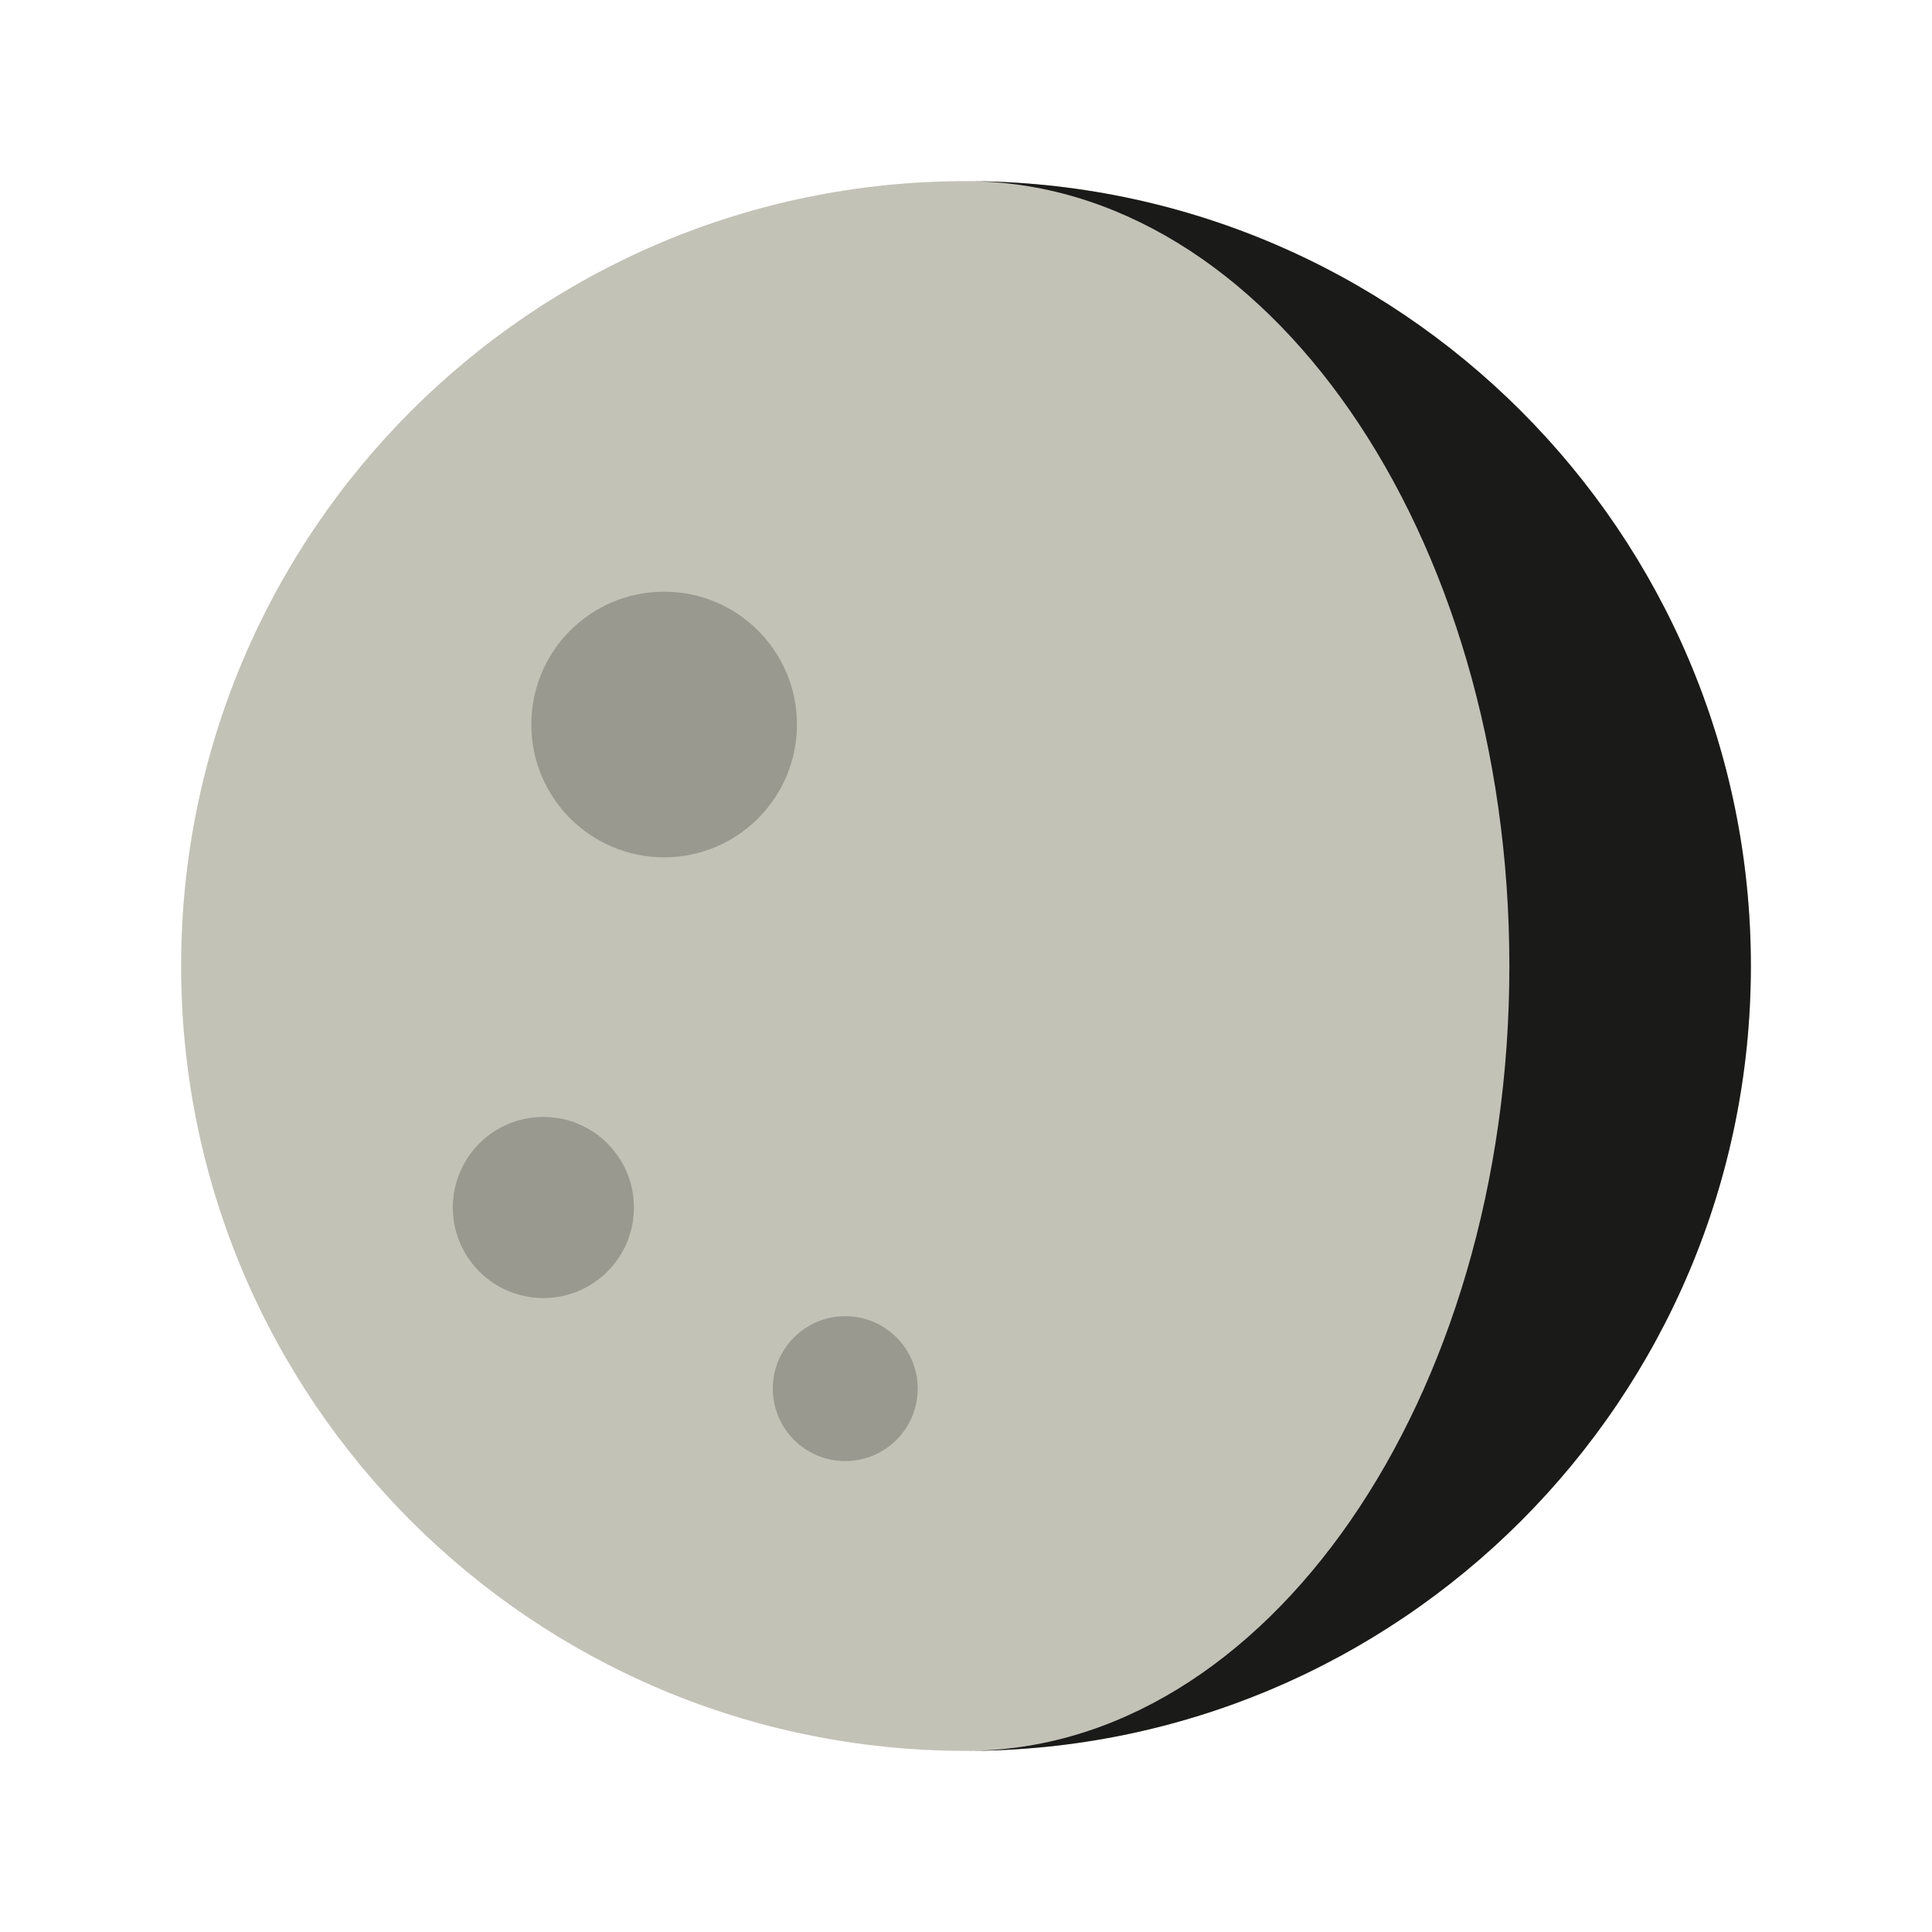
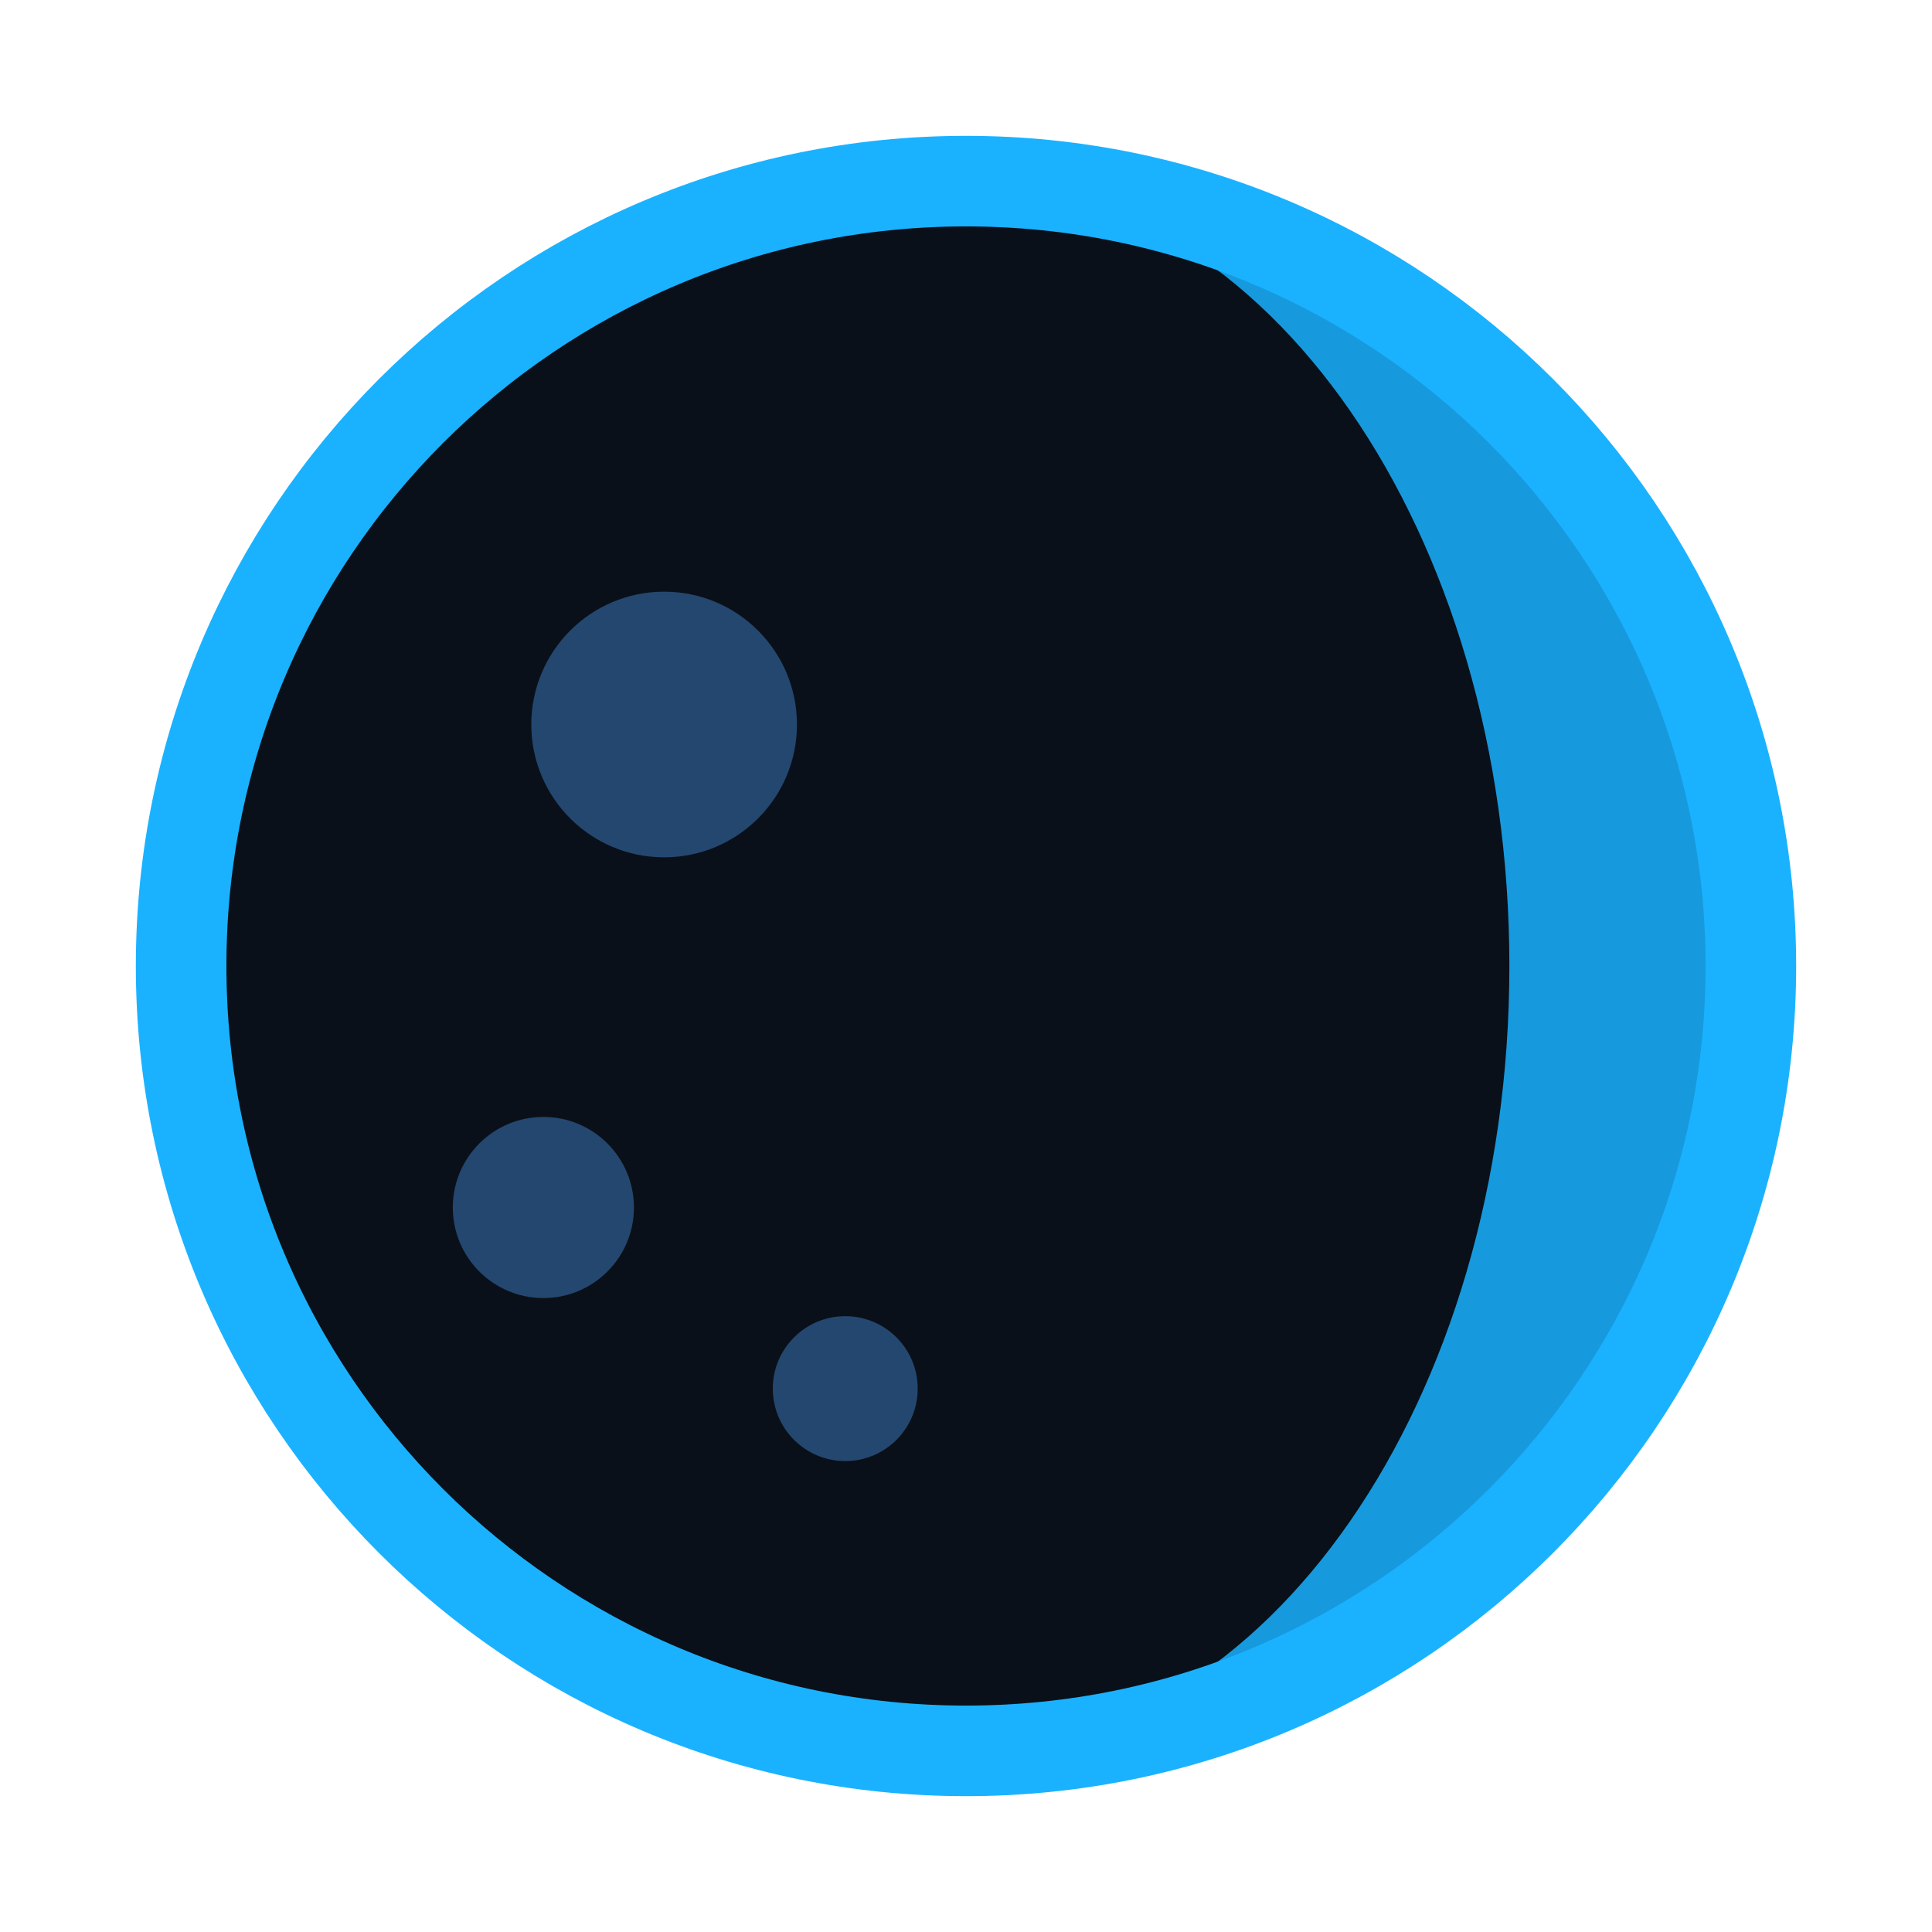
<svg xmlns="http://www.w3.org/2000/svg" viewBox="0 0 32 32">
-   <circle cx="16" cy="16" r="13" fill="#c3c2b7" />
-   <path d="M16 3a13 13 0 0 1 0 26a9 13 0 0 0 0-26z" fill="#1a1a19" />
-   <circle cx="11" cy="12" r="2.2" fill="#9a998f" />
-   <circle cx="9" cy="20" r="1.5" fill="#9a998f" />
-   <circle cx="14" cy="23" r="1.2" fill="#9a998f" />
+   <circle cx="16" cy="16" r="13" fill="#0a1019" stroke="#1ab2ff" stroke-width="1.5" />
+   <path d="M16 3a13 13 0 0 1 0 26a9 13 0 0 0 0-26z" fill="#1ab2ff" fill-opacity="0.85" />
+   <circle cx="11" cy="12" r="2.2" fill="#24476f" />
+   <circle cx="9" cy="20" r="1.5" fill="#24476f" />
+   <circle cx="14" cy="23" r="1.2" fill="#24476f" />
</svg>
